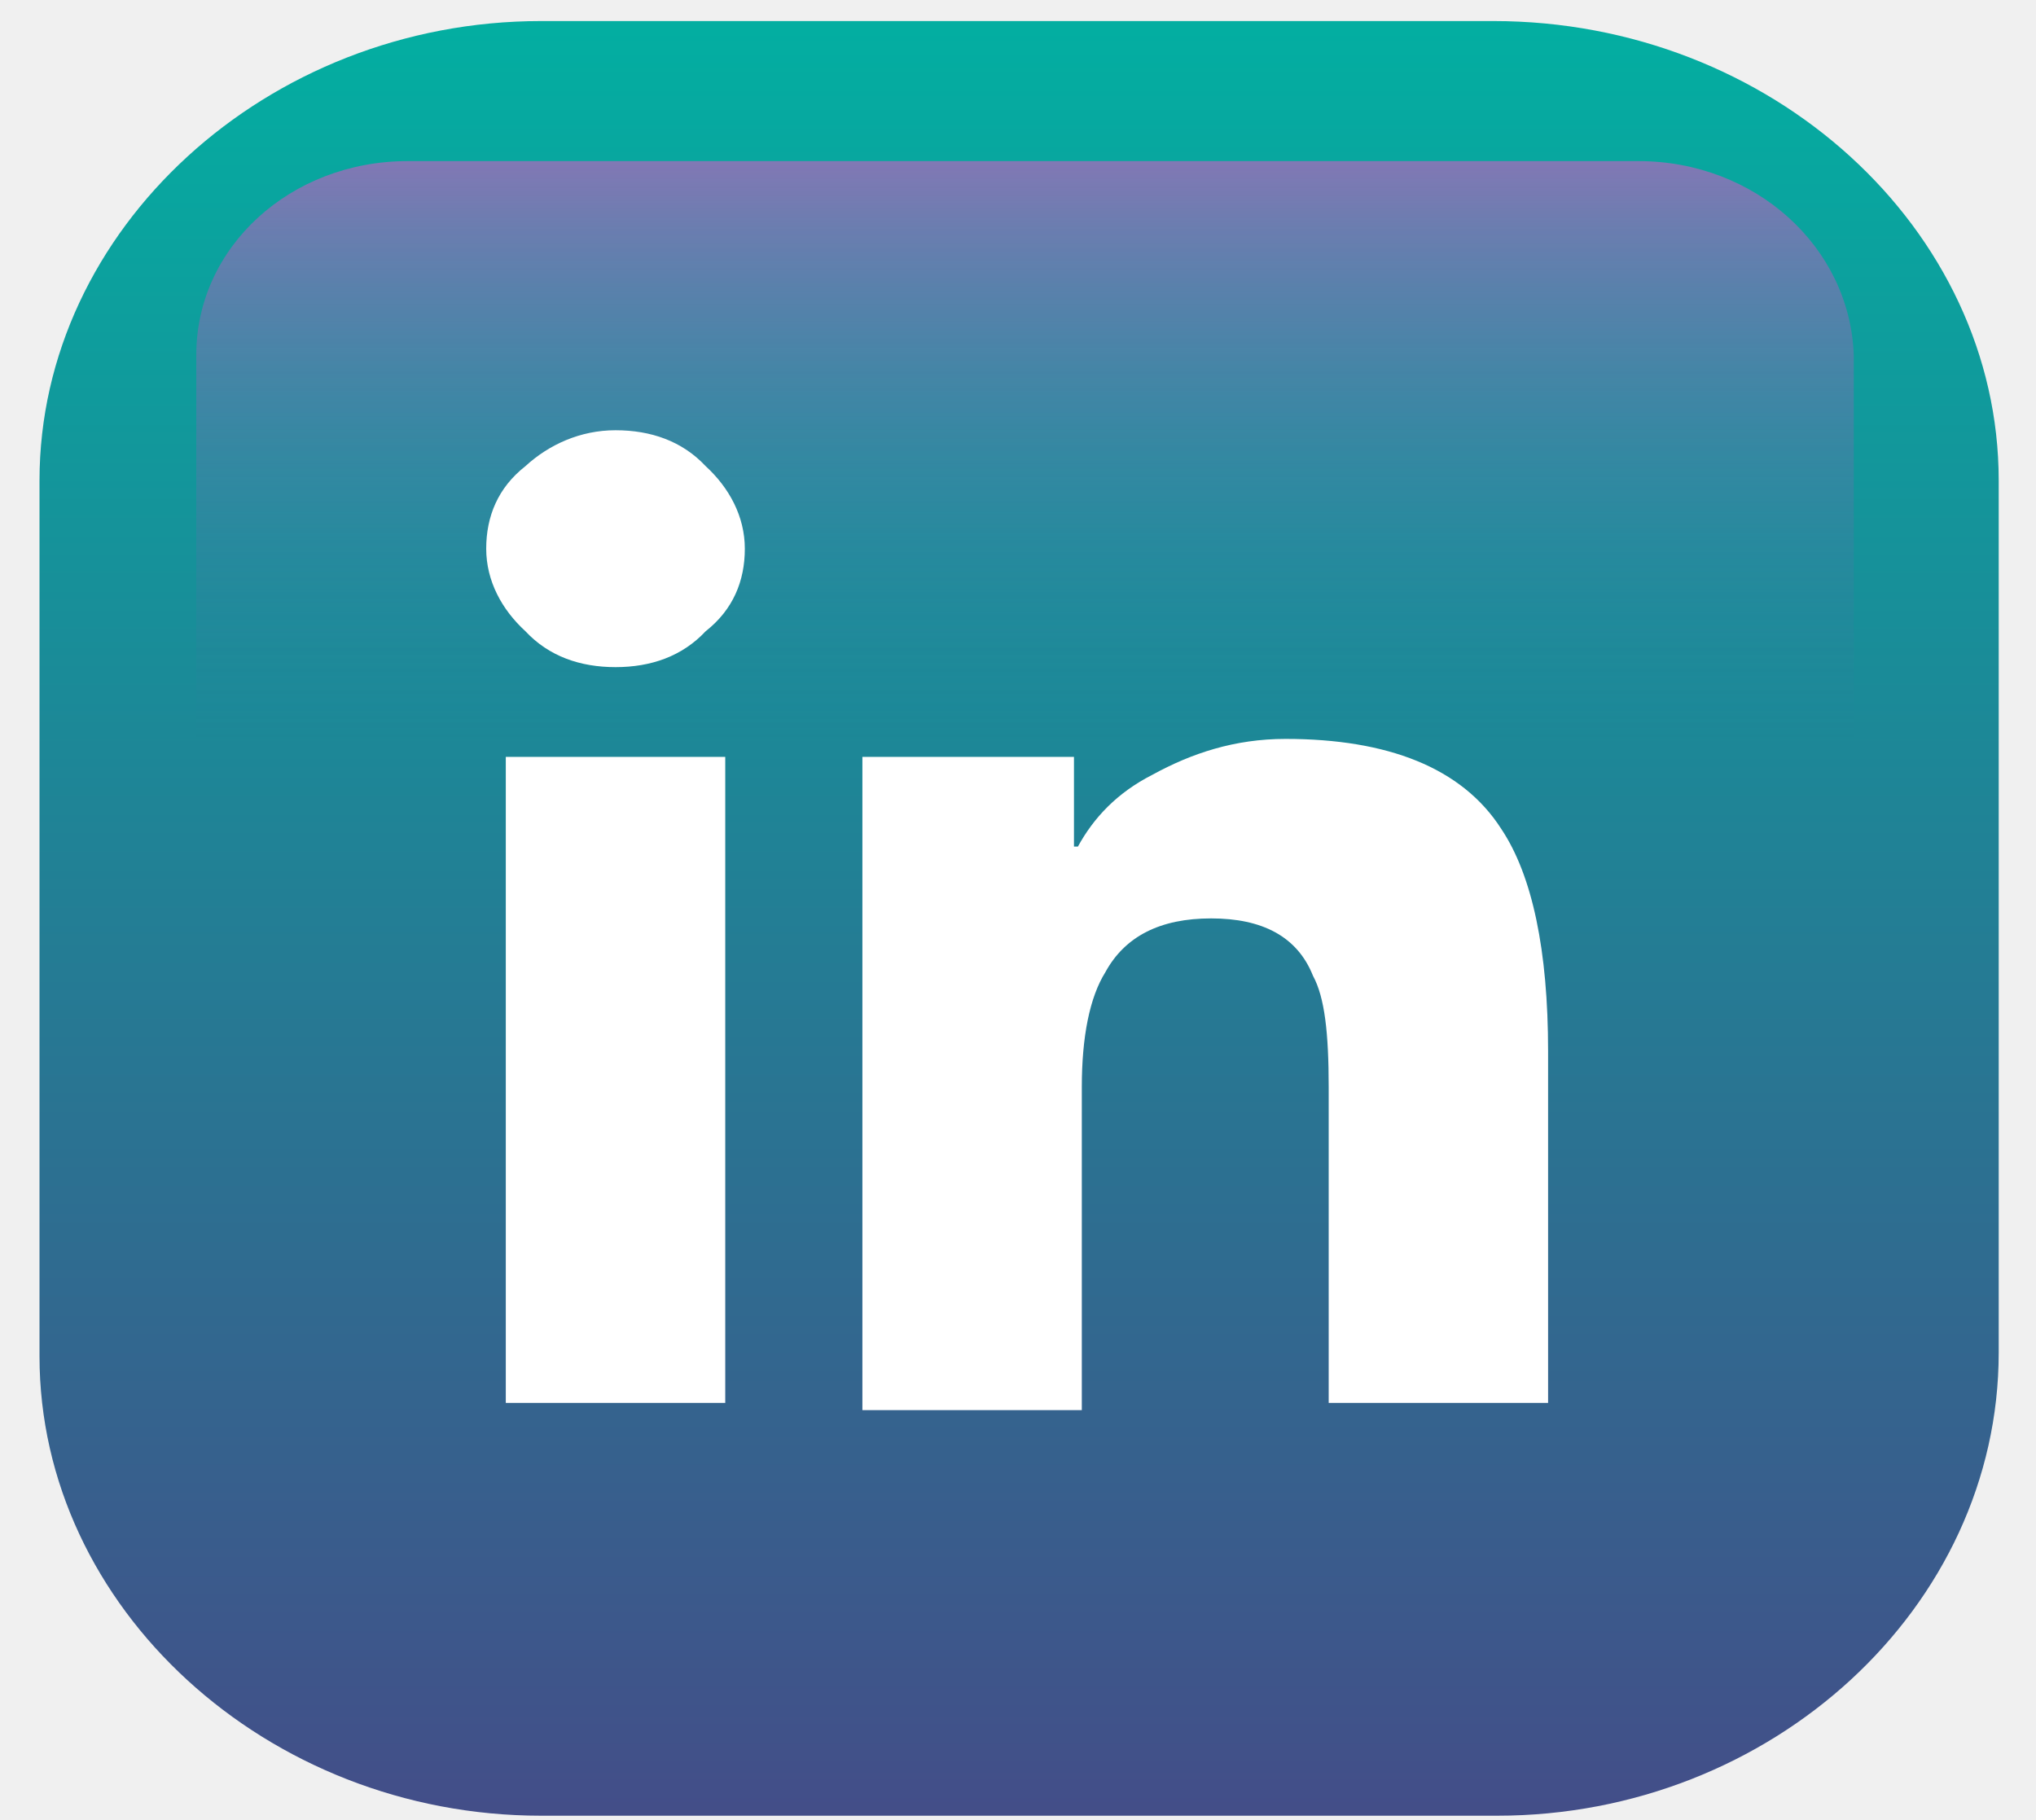
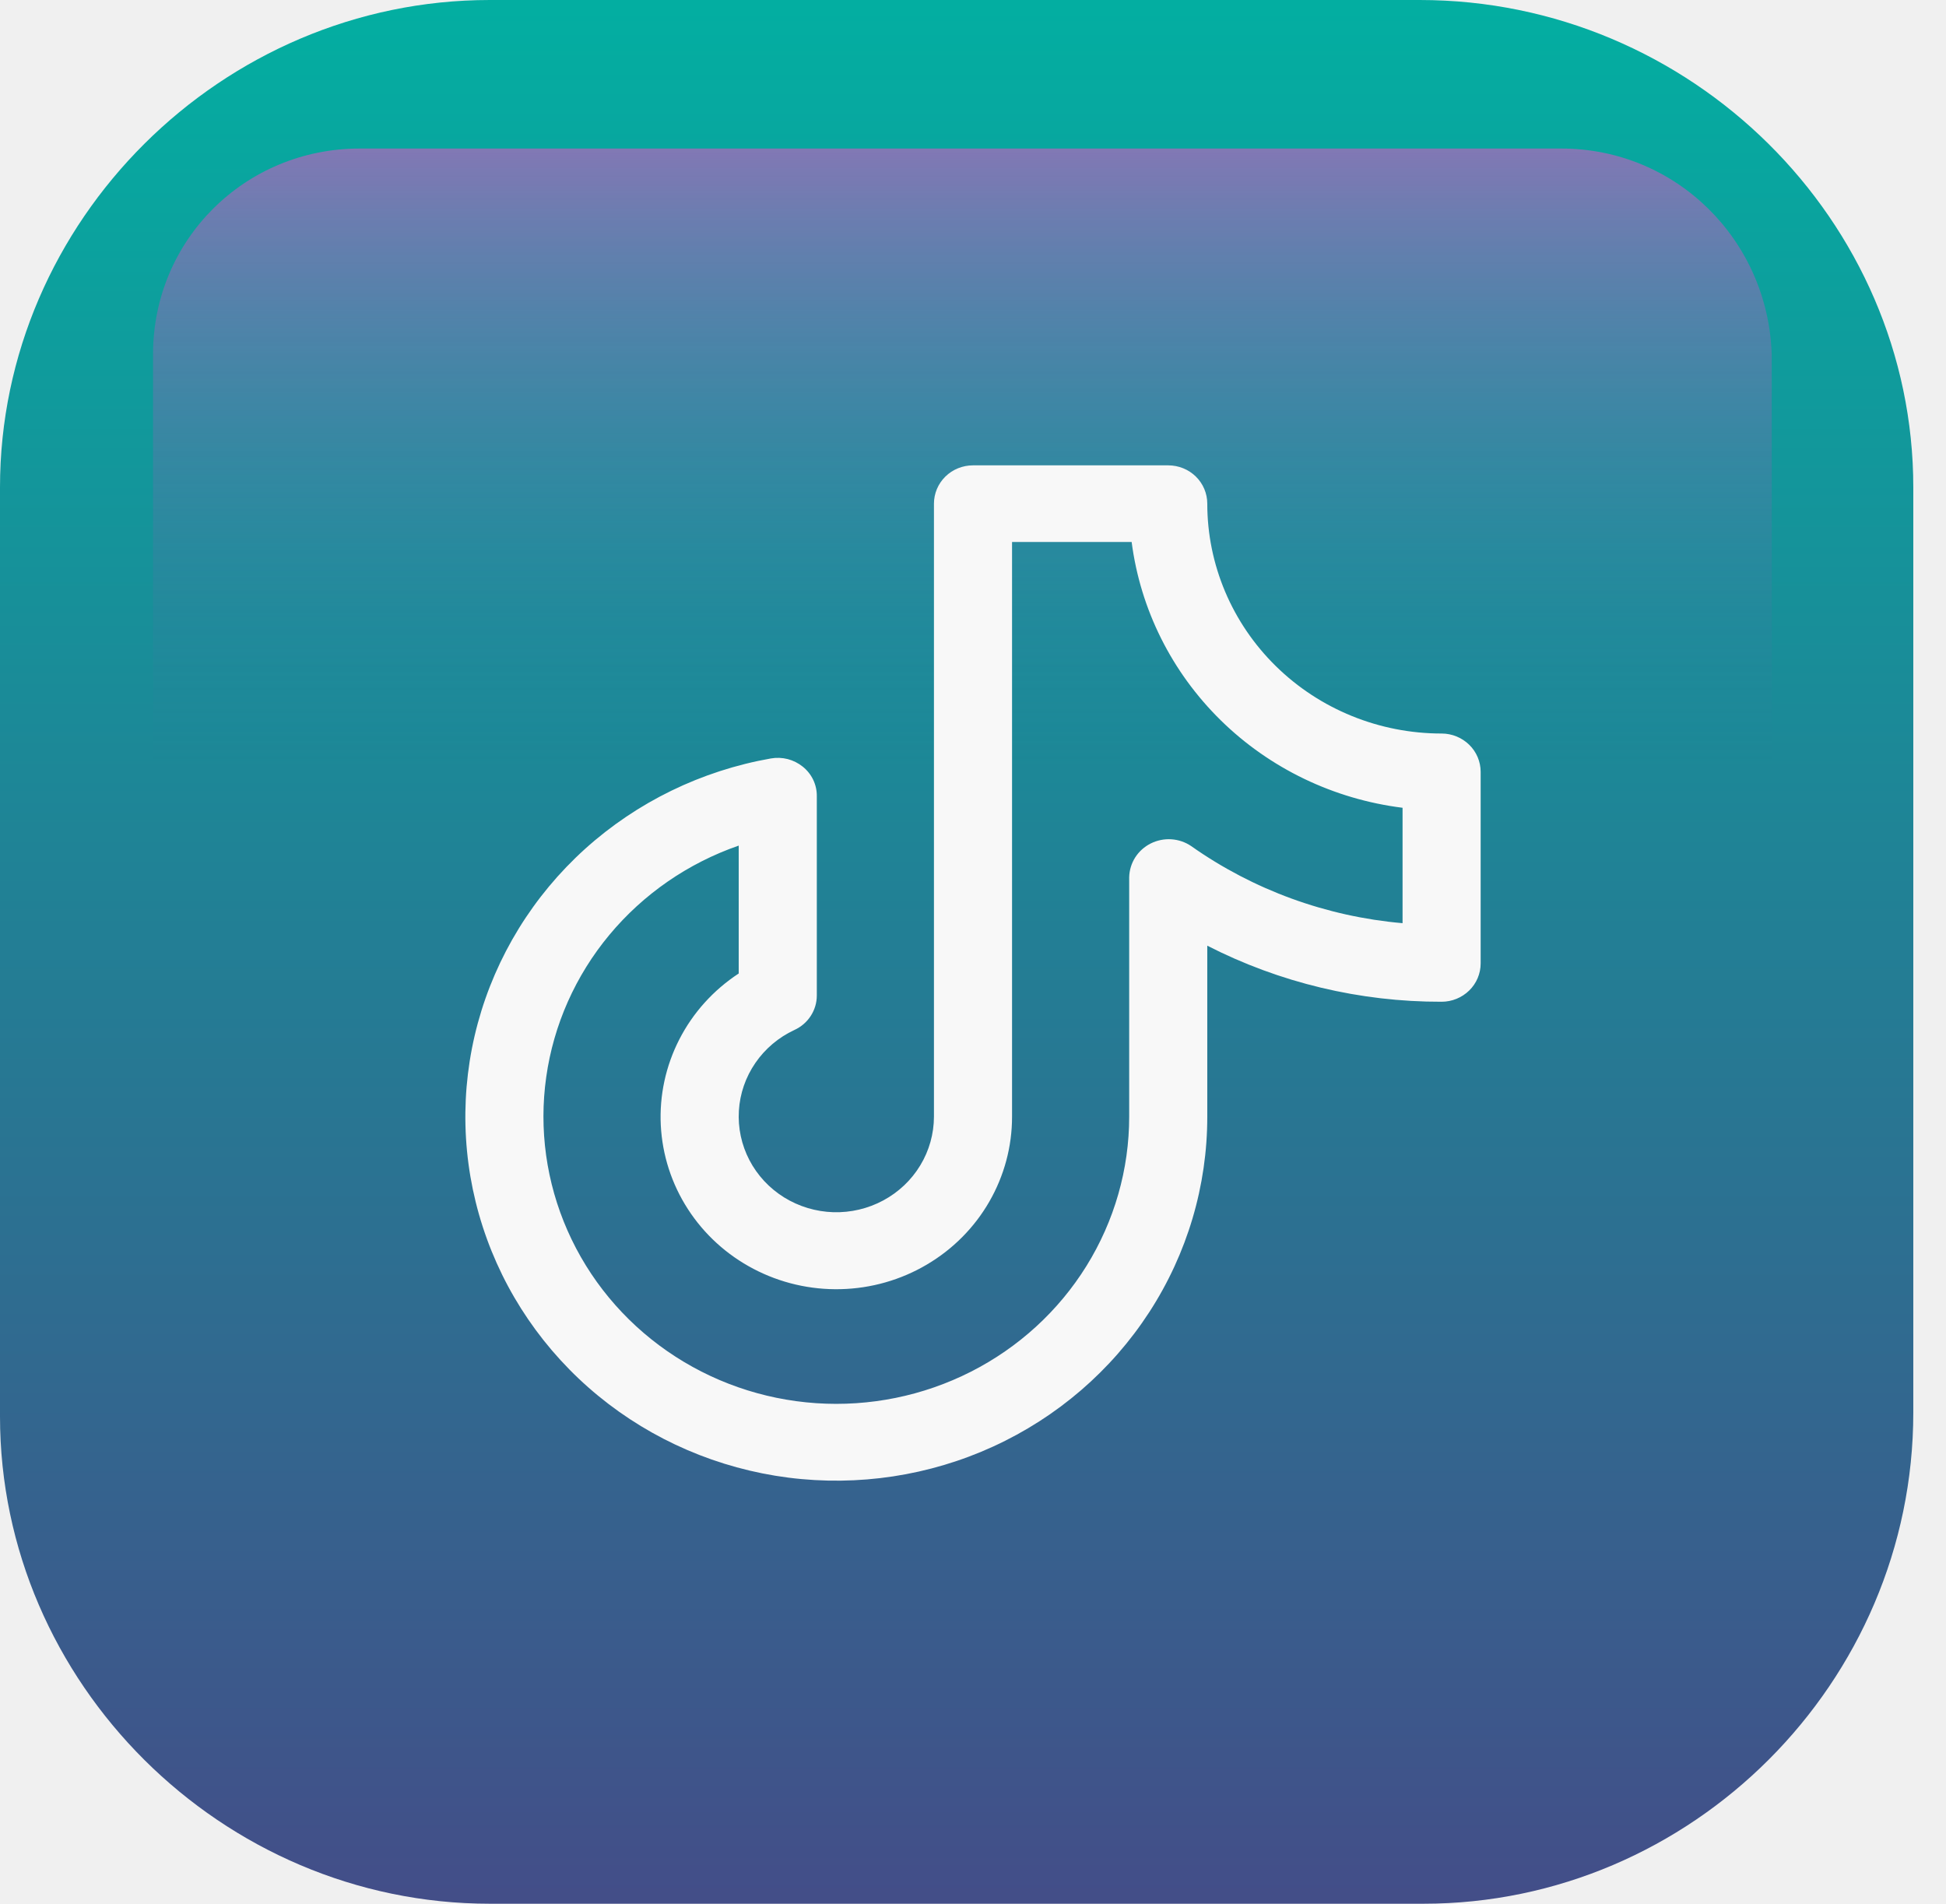
- <svg xmlns="http://www.w3.org/2000/svg" width="47" height="42" viewBox="0 0 47 42" fill="none">
-   <path d="M34.561 41.919H12.491C6.159 41.919 0.912 37.113 0.912 31.312V11.093C0.912 5.293 6.159 0.486 12.491 0.486H34.471C40.893 0.486 46.139 5.293 46.139 11.093V31.229C46.139 37.113 40.893 41.919 34.561 41.919Z" fill="url(#paint0_linear_449_31)" />
-   <path d="M37.818 3.719H9.415C6.701 3.719 4.531 5.707 4.531 8.193V19.38H42.793V8.193C42.702 5.707 40.531 3.719 37.818 3.719Z" fill="url(#paint1_linear_449_31)" />
-   <path d="M14.209 15.402C13.395 15.402 12.671 15.154 12.129 14.573C11.586 14.076 11.224 13.413 11.224 12.668C11.224 11.922 11.495 11.259 12.129 10.762C12.671 10.265 13.395 9.933 14.209 9.933C15.023 9.933 15.747 10.182 16.29 10.762C16.832 11.259 17.194 11.922 17.194 12.668C17.194 13.413 16.923 14.076 16.29 14.573C15.747 15.154 15.023 15.402 14.209 15.402ZM16.742 32.389H11.676V17.474H16.742V32.389ZM35.737 32.389H30.672V25.097C30.672 23.854 30.581 23.026 30.31 22.529C29.948 21.617 29.134 21.203 27.958 21.203C26.782 21.203 25.968 21.617 25.516 22.446C25.154 23.026 24.973 23.937 24.973 25.097V32.555H19.908V17.474H24.792V19.545H24.883C25.244 18.883 25.787 18.302 26.601 17.888C27.506 17.391 28.501 17.059 29.677 17.059C32.029 17.059 33.747 17.722 34.652 19.131C35.375 20.208 35.737 21.948 35.737 24.269V32.389Z" fill="white" />
+ <svg xmlns="http://www.w3.org/2000/svg" width="46" height="45" viewBox="0 0 46 45" fill="none">
+   <path d="M33.649 45H11.578C5.246 45 0 39.78 0 33.48V11.52C0 5.22 5.246 0 11.578 0H33.559C39.981 0 45.227 5.22 45.227 11.52V33.39C45.227 39.78 39.981 45 33.649 45Z" fill="url(#paint0_linear_1435_22)" />
+   <path d="M36.905 3.511H8.503C5.789 3.511 3.618 5.671 3.618 8.371V20.52H41.88V8.371C41.79 5.671 39.619 3.511 36.905 3.511Z" fill="url(#paint1_linear_1435_22)" />
+   <path d="M34.077 17.339C32.608 17.339 31.199 16.767 30.161 15.748C29.122 14.729 28.538 13.347 28.538 11.906C28.538 11.665 28.441 11.435 28.268 11.265C28.095 11.095 27.86 11 27.615 11H23C22.755 11 22.52 11.095 22.347 11.265C22.174 11.435 22.077 11.665 22.077 11.906V26.395C22.076 26.8 21.965 27.198 21.754 27.546C21.544 27.894 21.242 28.18 20.88 28.375C20.518 28.57 20.11 28.666 19.698 28.654C19.285 28.641 18.884 28.52 18.535 28.304C18.186 28.087 17.903 27.783 17.715 27.423C17.527 27.062 17.441 26.659 17.466 26.255C17.49 25.851 17.625 25.461 17.856 25.125C18.086 24.79 18.404 24.521 18.777 24.347C18.936 24.275 19.07 24.16 19.164 24.015C19.258 23.871 19.308 23.703 19.308 23.532V18.822C19.31 18.688 19.281 18.555 19.223 18.433C19.165 18.312 19.08 18.205 18.973 18.12C18.87 18.037 18.749 17.977 18.62 17.943C18.49 17.91 18.355 17.905 18.223 17.928C16.581 18.217 15.057 18.959 13.829 20.067C12.602 21.176 11.723 22.605 11.294 24.187C10.866 25.769 10.906 27.438 11.411 28.998C11.915 30.558 12.863 31.945 14.142 32.995C15.421 34.045 16.98 34.716 18.634 34.928C20.288 35.139 21.97 34.884 23.481 34.191C24.993 33.498 26.271 32.397 27.167 31.016C28.063 29.635 28.539 28.032 28.538 26.395V22.354C30.248 23.229 32.149 23.684 34.077 23.679C34.322 23.679 34.556 23.583 34.73 23.413C34.903 23.244 35 23.013 35 22.773V18.245C35 18.005 34.903 17.774 34.73 17.605C34.556 17.435 34.322 17.339 34.077 17.339ZM33.154 21.822C31.352 21.665 29.626 21.036 28.158 20C28.019 19.905 27.856 19.85 27.688 19.839C27.52 19.828 27.351 19.863 27.201 19.938C27.051 20.013 26.924 20.127 26.834 20.268C26.745 20.408 26.696 20.57 26.692 20.735V26.395C26.692 27.641 26.342 28.861 25.682 29.925C25.022 30.988 24.077 31.853 22.949 32.425C21.822 32.997 20.556 33.254 19.29 33.168C18.024 33.082 16.807 32.656 15.771 31.937C14.735 31.218 13.92 30.233 13.416 29.09C12.912 27.948 12.737 26.691 12.912 25.458C13.086 24.225 13.603 23.062 14.405 22.098C15.208 21.133 16.265 20.403 17.462 19.988V23.011C16.865 23.402 16.381 23.938 16.059 24.567C15.736 25.196 15.585 25.897 15.62 26.6C15.656 27.303 15.876 27.986 16.261 28.581C16.645 29.176 17.18 29.663 17.813 29.994C18.446 30.326 19.156 30.491 19.873 30.473C20.591 30.456 21.292 30.256 21.907 29.893C22.523 29.531 23.032 29.018 23.385 28.405C23.738 27.792 23.924 27.1 23.923 26.395V12.811H26.75C26.957 14.407 27.698 15.889 28.857 17.027C30.016 18.164 31.528 18.891 33.154 19.094V21.822Z" fill="#F8F8F8" />
  <defs>
-     <linearGradient id="paint0_linear_449_31" x1="23.526" y1="0.611" x2="23.526" y2="54.141" gradientUnits="userSpaceOnUse">
+     <linearGradient id="paint0_linear_1435_22" x1="22.613" y1="0.135" x2="22.613" y2="58.274" gradientUnits="userSpaceOnUse">
      <stop stop-color="#03AEA1" />
      <stop offset="1" stop-color="#563181" />
    </linearGradient>
-     <linearGradient id="paint1_linear_449_31" x1="23.616" y1="2.559" x2="23.616" y2="22.446" gradientUnits="userSpaceOnUse">
+     <linearGradient id="paint1_linear_1435_22" x1="22.704" y1="2.251" x2="22.704" y2="23.85" gradientUnits="userSpaceOnUse">
      <stop stop-color="#FF4BCB" stop-opacity="0.57" />
      <stop offset="0.729" stop-color="#406BA4" stop-opacity="0" />
    </linearGradient>
  </defs>
</svg>
